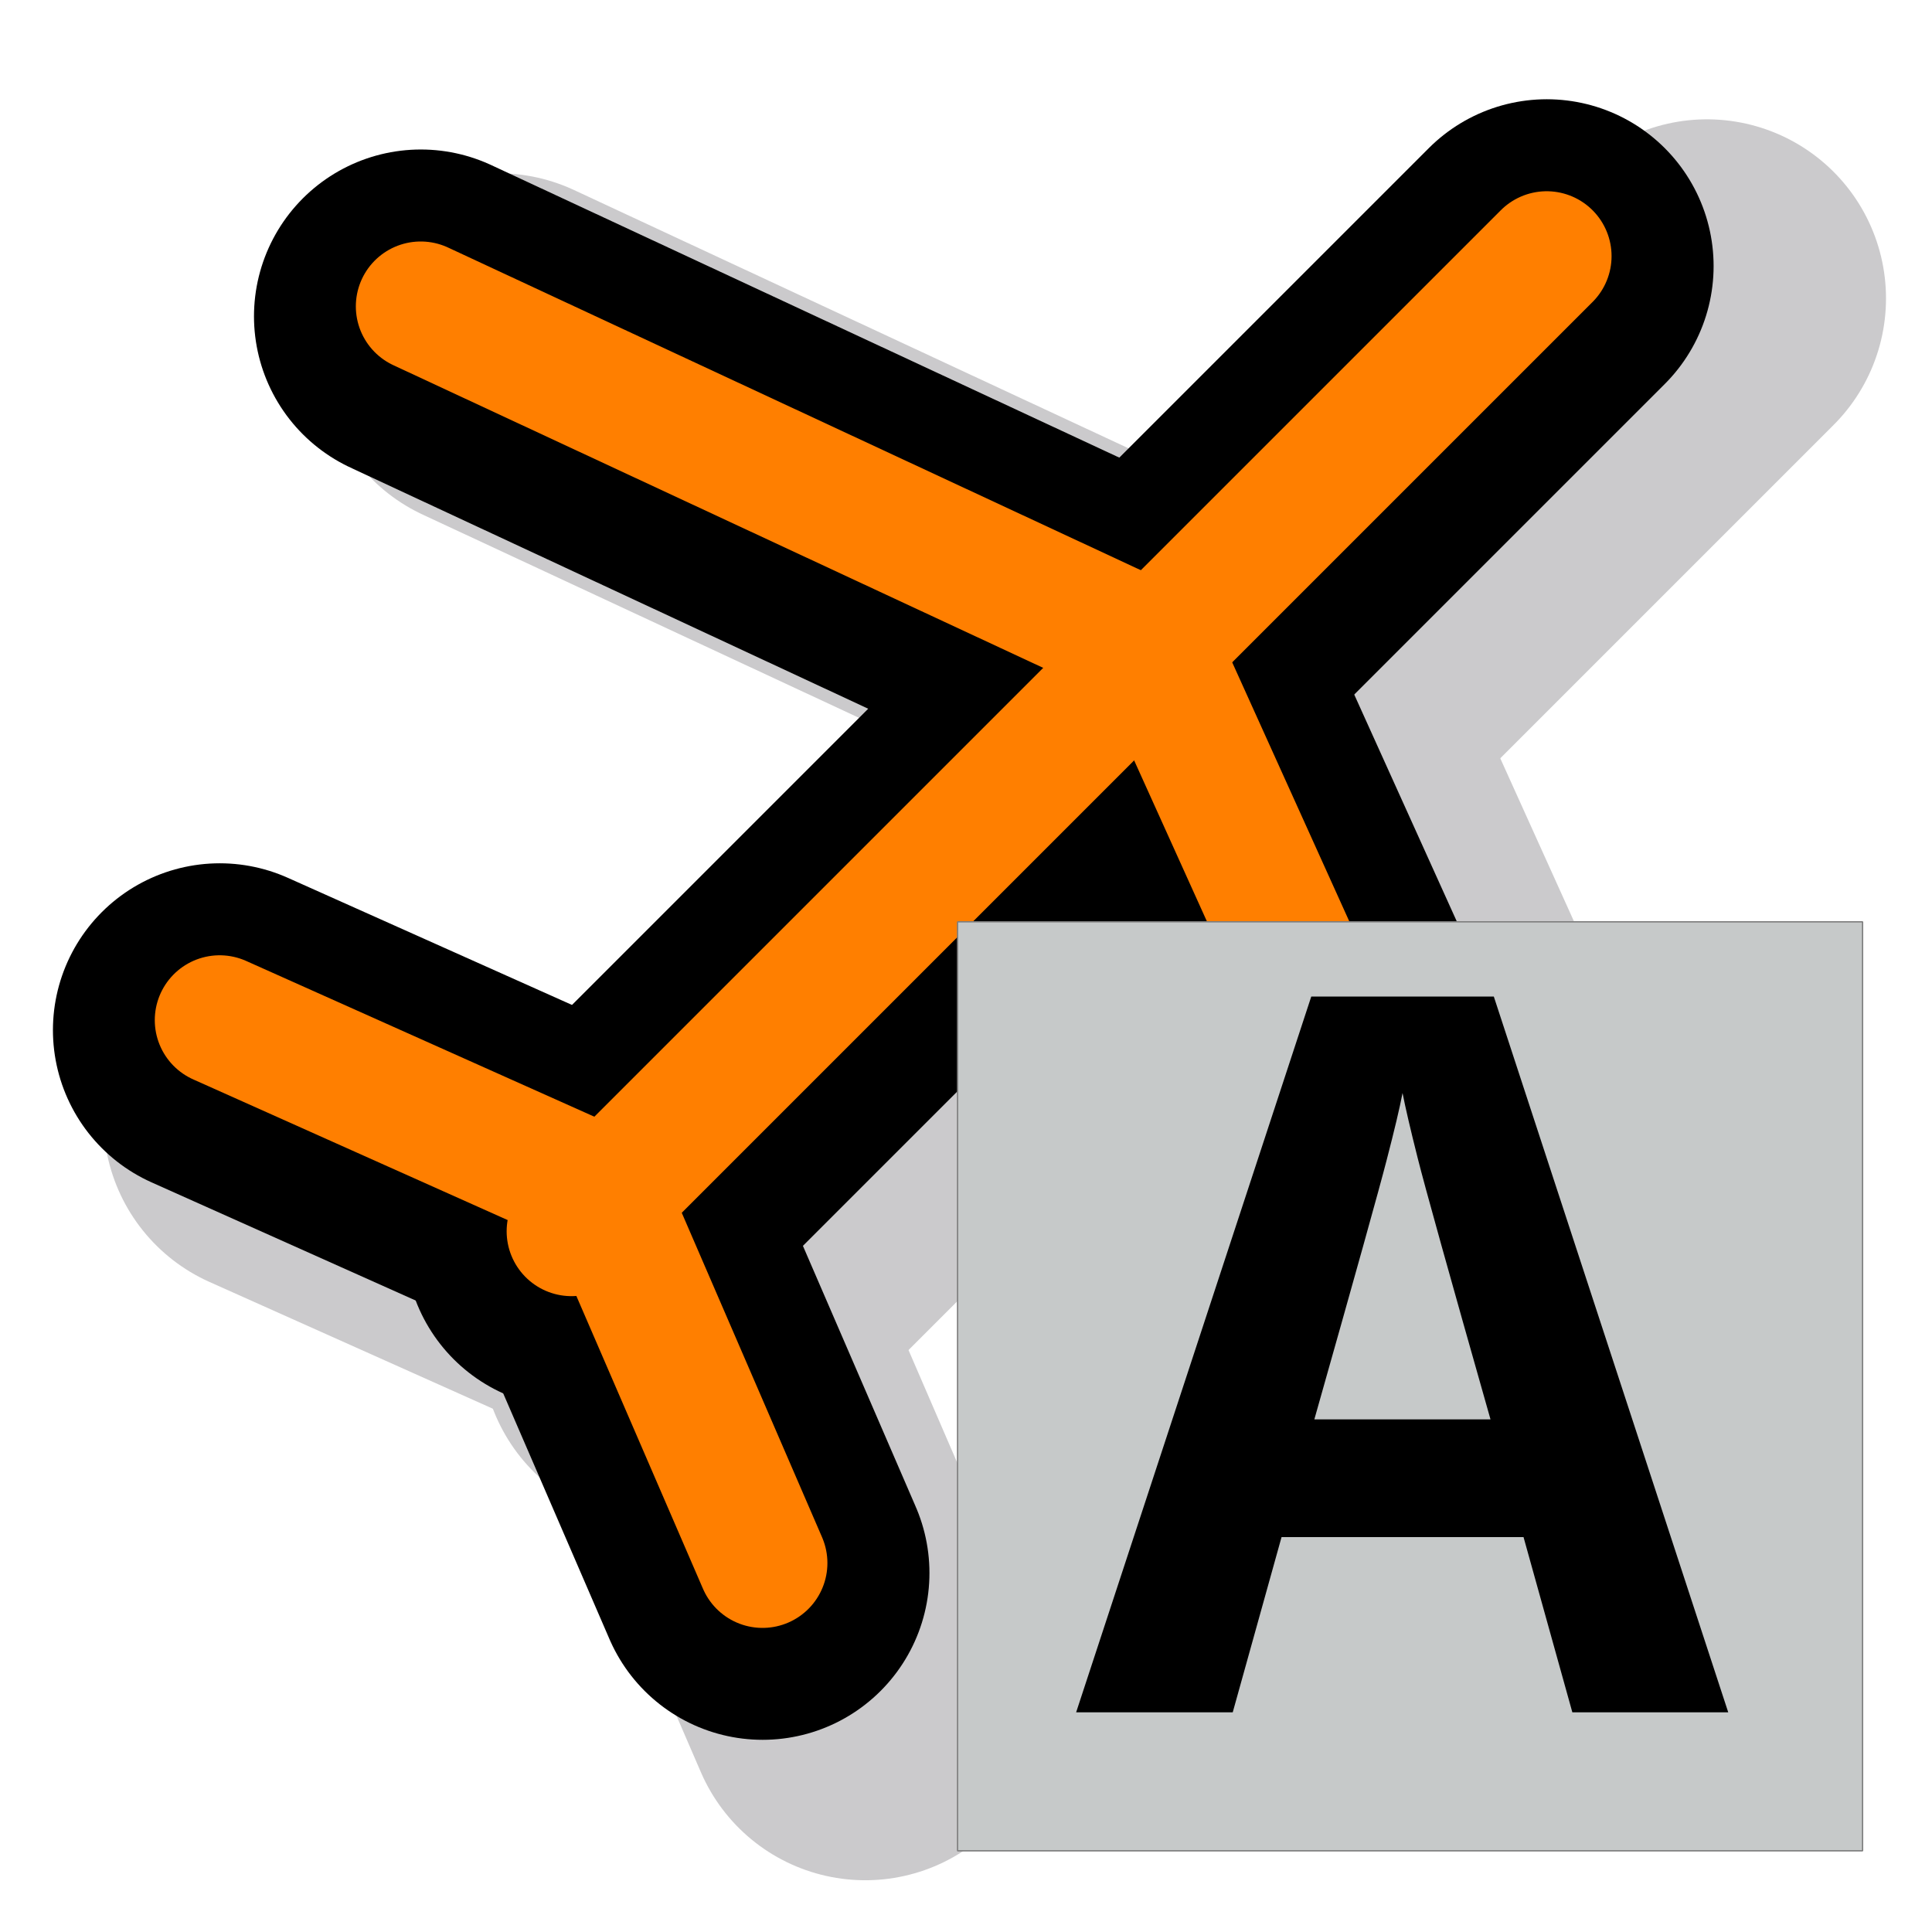
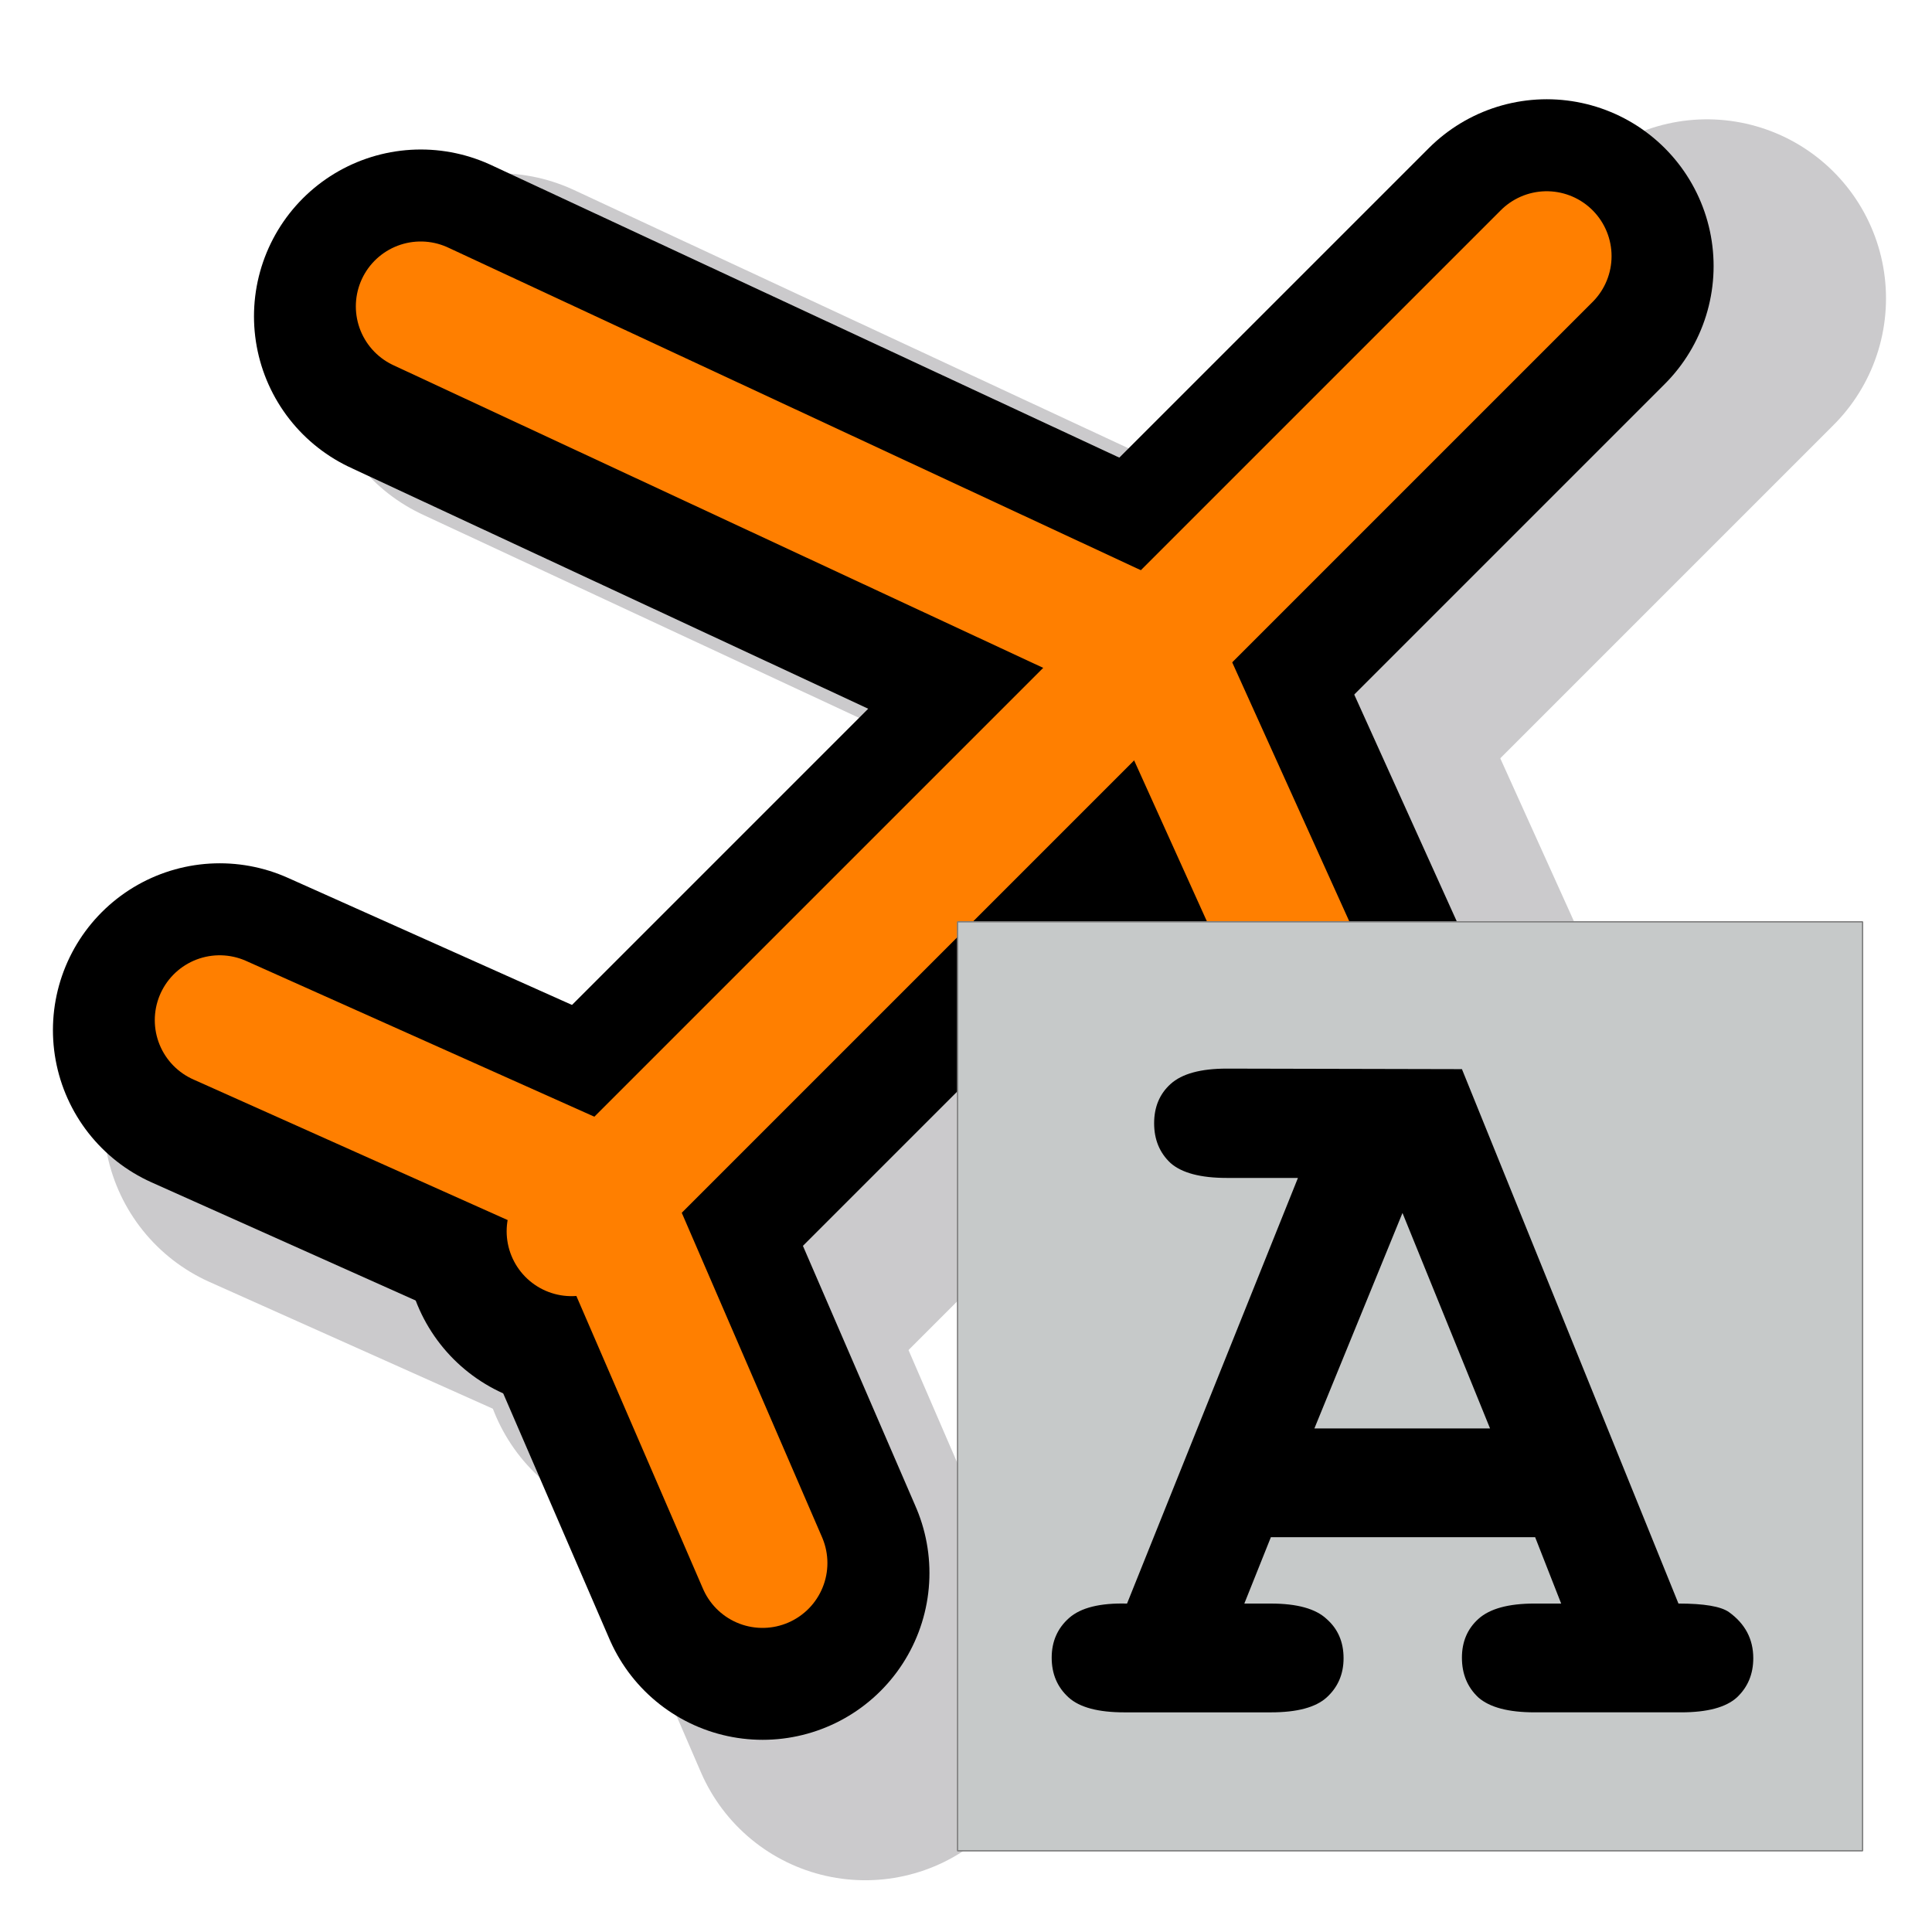
<svg xmlns="http://www.w3.org/2000/svg" version="1.0" width="128" height="128" id="svg1655">
  <defs id="defs1658" />
  <g id="g4162-1-1" style="fill:none;stroke:#cbcacc;stroke-width:18;stroke-linecap:round;stroke-linejoin:round;stroke-miterlimit:4;stroke-dasharray:none;stroke-opacity:1" transform="matrix(1.318132,0,0,1.318132,-345.1737,-13.83294)">
    <path id="path4156-3-6" d="m 286.915,28.203 39.593,18.441 17.898,39.593" style="fill:none;fill-rule:evenodd;stroke:#cbcacc;stroke-width:18;stroke-linecap:round;stroke-linejoin:round;stroke-miterlimit:4;stroke-dasharray:none;stroke-opacity:1" />
    <path id="path4158-4-0" d="m 347.661,25.492 -52.61,52.61" style="fill:none;fill-rule:evenodd;stroke:#cbcacc;stroke-width:18;stroke-linecap:round;stroke-linejoin:round;stroke-miterlimit:4;stroke-dasharray:none;stroke-opacity:1" />
    <path id="path4160-5-4" d="M 305.356,96 296.678,75.932 276.068,66.712" style="fill:none;fill-rule:evenodd;stroke:#cbcacc;stroke-width:18;stroke-linecap:round;stroke-linejoin:round;stroke-miterlimit:4;stroke-dasharray:none;stroke-opacity:1" />
  </g>
  <g id="layer4" />
  <g style="display:inline" id="layer2" />
  <g id="g4162-1" style="fill:none;stroke:#000000;stroke-width:18;stroke-linecap:round;stroke-linejoin:round;stroke-miterlimit:4;stroke-dasharray:none;stroke-opacity:1" transform="matrix(1.228041,0,0,1.228041,-324.4637,-13.67743)">
    <path id="path4156-3" d="m 286.915,28.203 39.593,18.441 17.898,39.593" style="fill:none;fill-rule:evenodd;stroke:#000000;stroke-width:18;stroke-linecap:round;stroke-linejoin:round;stroke-miterlimit:4;stroke-dasharray:none;stroke-opacity:1" />
    <path id="path4158-4" d="m 347.661,25.492 -52.61,52.61" style="fill:none;fill-rule:evenodd;stroke:#000000;stroke-width:18;stroke-linecap:round;stroke-linejoin:round;stroke-miterlimit:4;stroke-dasharray:none;stroke-opacity:1" />
    <path id="path4160-5" d="M 305.356,96 296.678,75.932 276.068,66.712" style="fill:none;fill-rule:evenodd;stroke:#000000;stroke-width:18;stroke-linecap:round;stroke-linejoin:round;stroke-miterlimit:4;stroke-dasharray:none;stroke-opacity:1" />
  </g>
  <g id="g4162" style="fill:none;stroke:#ff7f00;stroke-width:7;stroke-linecap:round;stroke-linejoin:round;stroke-miterlimit:4;stroke-dasharray:none;stroke-opacity:1" transform="matrix(1.228041,0,0,1.228041,-324.47,-14.33708)">
    <path id="path4156" d="m 286.915,28.203 39.593,18.441 17.898,39.593" style="fill:none;fill-rule:evenodd;stroke:#ff7f00;stroke-width:7;stroke-linecap:round;stroke-linejoin:round;stroke-miterlimit:4;stroke-dasharray:none;stroke-opacity:1" />
    <path id="path4158" d="m 347.661,25.492 -52.61,52.61" style="fill:none;fill-rule:evenodd;stroke:#ff7f00;stroke-width:7;stroke-linecap:round;stroke-linejoin:round;stroke-miterlimit:4;stroke-dasharray:none;stroke-opacity:1" />
    <path id="path4160" d="M 305.356,96 296.678,75.932 276.068,66.712" style="fill:none;fill-rule:evenodd;stroke:#ff7f00;stroke-width:7;stroke-linecap:round;stroke-linejoin:round;stroke-miterlimit:4;stroke-dasharray:none;stroke-opacity:1" />
  </g>
  <rect style="opacity:1;fill:#c6c9c9;fill-opacity:1;stroke:#7d7d7d;stroke-width:0.087;stroke-linecap:square;stroke-linejoin:bevel;stroke-miterlimit:4;stroke-dasharray:none;stroke-opacity:1" id="rect4186" width="59.96" height="61.547" x="63.441" y="61.074" />
-   <text xml:space="preserve" style="font-style:normal;font-variant:normal;font-weight:bold;font-stretch:normal;line-height:0%;font-family:'Courier New';-inkscape-font-specification:'Courier New Bold';letter-spacing:0px;word-spacing:0px;fill:#000000;fill-opacity:1;stroke:none;stroke-width:1px;stroke-linecap:butt;stroke-linejoin:miter;stroke-opacity:1" x="71.295" y="113.447" id="text17209">
-     <tspan id="tspan17211" x="71.295" y="113.447" style="font-size:72.007px;line-height:1.25">A</tspan>
-   </text>
+   <g aria-label="A" id="text17209" style="font-weight:bold;line-height:0%;font-family:'Courier New';-inkscape-font-specification:'Courier New Bold';letter-spacing:0px;word-spacing:0px;stroke-width:1px">
+     <path d="M 101.708,101.845 H 84.198 l -1.758,4.395 h 1.758 q 2.602,0 3.692,1.02 1.125,0.984 1.125,2.602 0,1.582 -1.125,2.602 -1.09,0.984 -3.692,0.984 h -9.704 q -2.602,0 -3.692,-0.984 -1.125,-1.02 -1.125,-2.637 0,-1.617 1.16,-2.637 1.16,-1.02 3.832,-0.949 L 85.992,78.041 h -4.711 q -2.602,0 -3.727,-0.984 -1.09,-1.02 -1.09,-2.637 0,-1.617 1.09,-2.602 1.125,-1.02 3.727,-1.02 l 15.576,0.035 14.345,35.406 q 2.532,0 3.34,0.563 1.617,1.16 1.617,3.059 0,1.582 -1.09,2.602 -1.09,0.984 -3.692,0.984 h -9.704 q -2.602,0 -3.727,-0.984 -1.09,-1.02 -1.09,-2.637 0,-1.582 1.09,-2.567 1.125,-1.02 3.727,-1.02 h 1.758 z M 98.719,94.637 92.918,80.362 87.082,94.637 Z" style="font-size:72.007px;line-height:1.25" id="path254" />
+   </g>
</svg>
